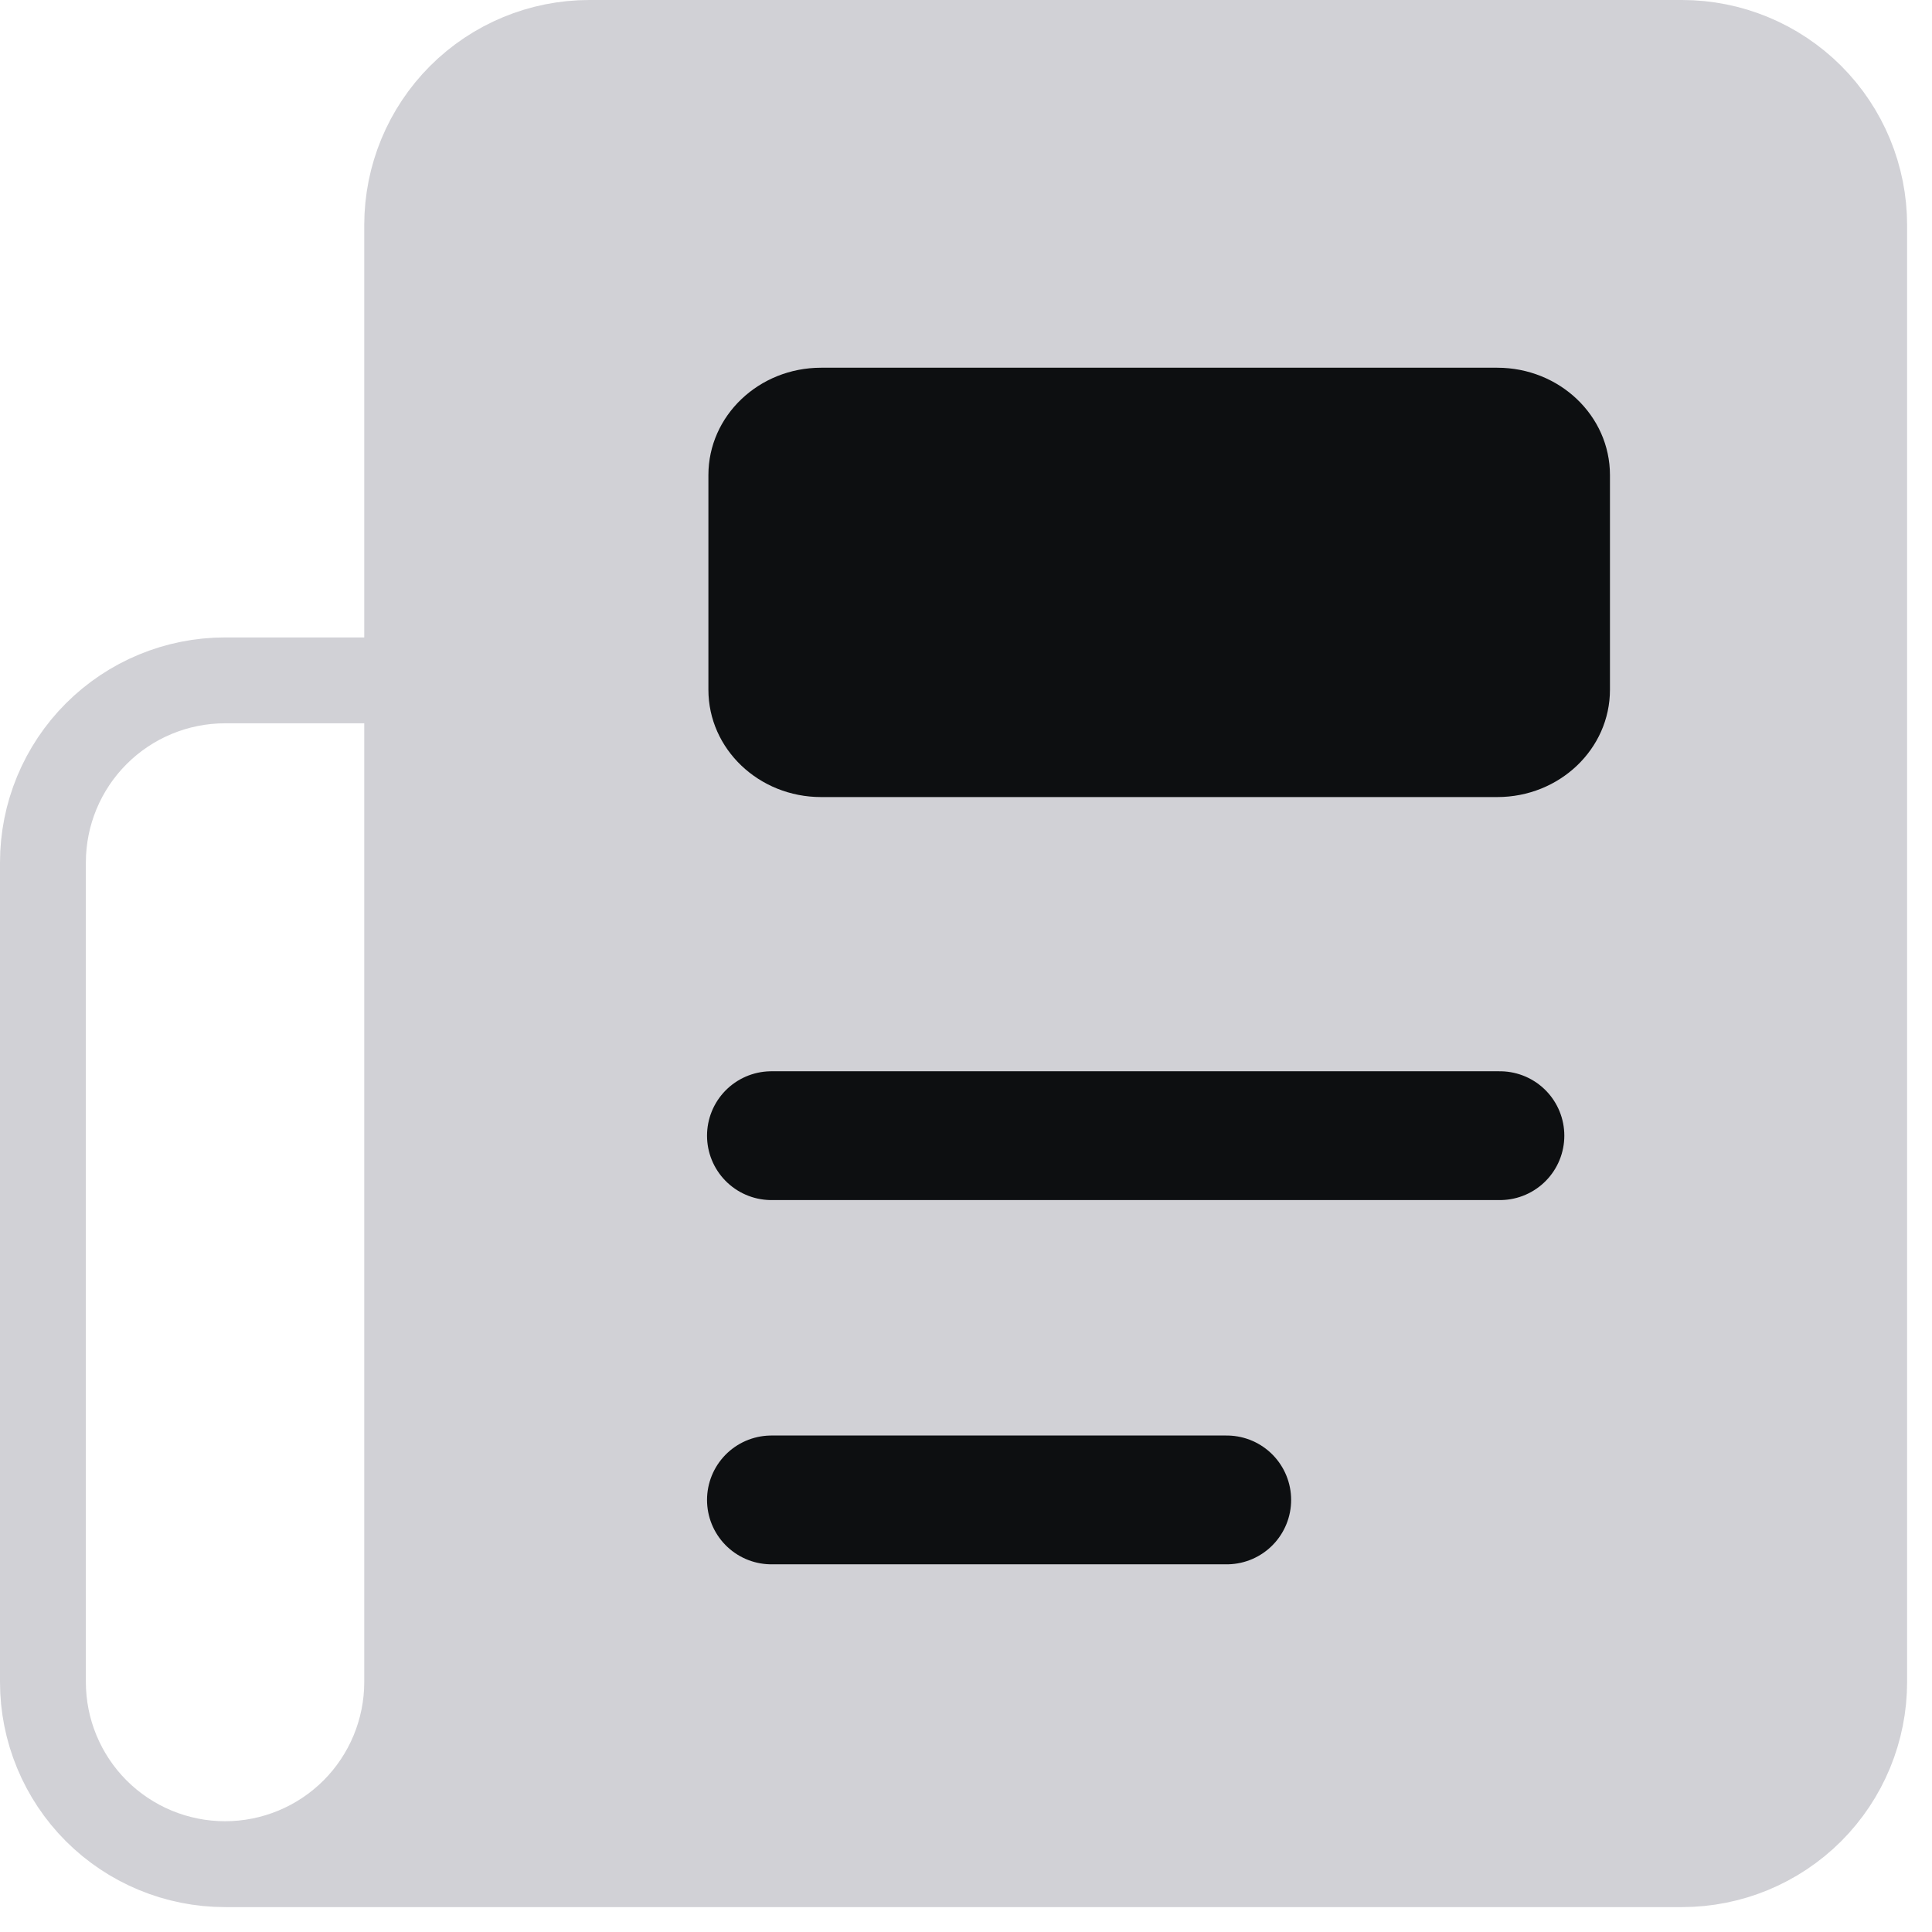
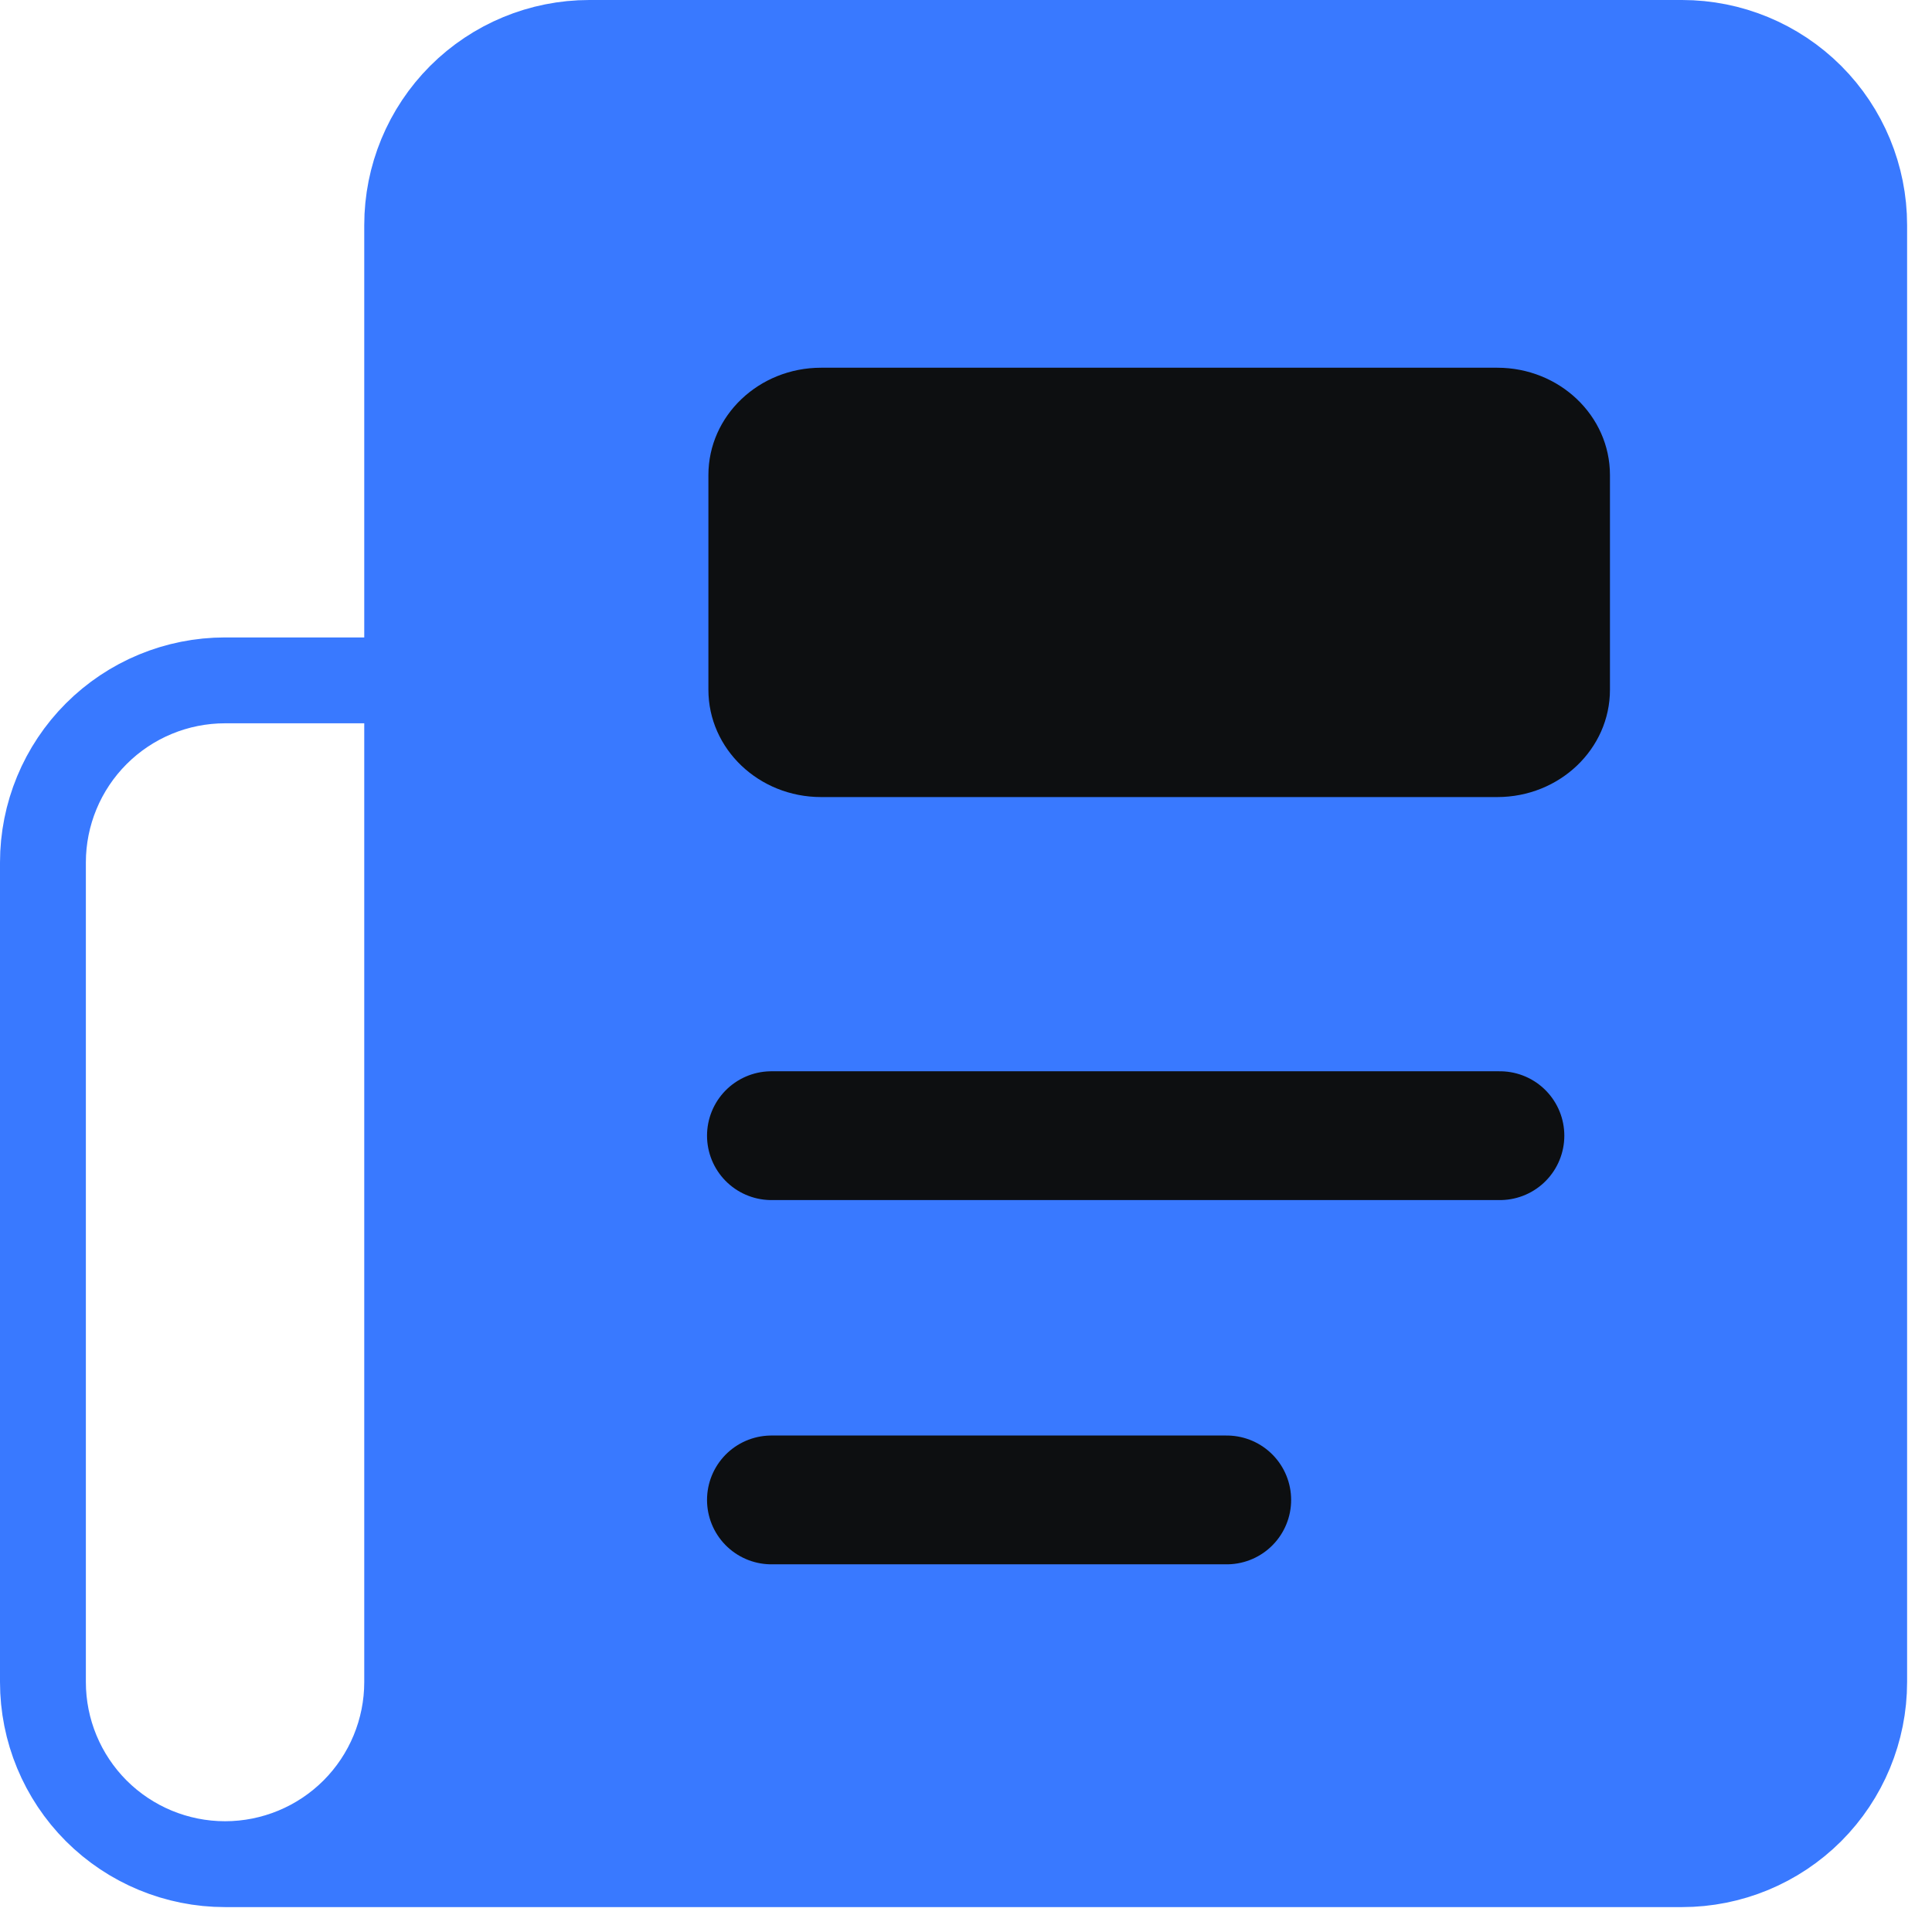
<svg xmlns="http://www.w3.org/2000/svg" width="45" height="45" viewBox="0 0 45 45" fill="none">
  <g id="Daily Mattr">
    <g id="Section">
      <g id="Container">
        <g id="Frame 192">
          <g id="Frame 2085663949">
            <g id="Group 1">
-               <path id="Vector" d="M5.242 43.42H39.178C40.303 43.42 41.382 42.973 42.178 42.178C42.973 41.382 43.42 40.303 43.42 39.178V5.242C43.42 4.117 42.973 3.038 42.178 2.242C41.382 1.447 40.303 1 39.178 1H13.726C12.601 1 11.522 1.447 10.726 2.242C9.931 3.038 9.484 4.117 9.484 5.242V39.178C9.484 40.303 9.037 41.382 8.242 42.178C7.446 42.973 6.367 43.42 5.242 43.42ZM5.242 43.42C4.117 43.42 3.038 42.973 2.242 42.178C1.447 41.382 1 40.303 1 39.178V20.089C1 18.964 1.447 17.885 2.242 17.09C3.038 16.294 4.117 15.847 5.242 15.847H9.484" stroke="#D1D1D6" stroke-width="2" stroke-linecap="round" />
-               <path id="Vector 2" d="M9.499 3.21L11.499 1.21L38.499 0.71L41.999 1.71L43.499 4.71V26.21V39.71L41.999 42.71L35.999 43.21H7.999L9.499 38.21L8.999 16.21L9.499 3.21Z" fill="#D1D1D6" />
+               <path id="Vector" d="M5.242 43.42H39.178C40.303 43.42 41.382 42.973 42.178 42.178C42.973 41.382 43.42 40.303 43.42 39.178V5.242C43.42 4.117 42.973 3.038 42.178 2.242C41.382 1.447 40.303 1 39.178 1H13.726C12.601 1 11.522 1.447 10.726 2.242C9.931 3.038 9.484 4.117 9.484 5.242V39.178C9.484 40.303 9.037 41.382 8.242 42.178C7.446 42.973 6.367 43.42 5.242 43.42ZM5.242 43.42C4.117 43.42 3.038 42.973 2.242 42.178C1.447 41.382 1 40.303 1 39.178V20.089C1 18.964 1.447 17.885 2.242 17.09C3.038 16.294 4.117 15.847 5.242 15.847H9.484" stroke="#3979FF" stroke-width="2" stroke-linecap="round" />
+               <path id="Vector 2" d="M9.499 3.21L11.499 1.21L38.499 0.71L41.999 1.71L43.499 4.71V26.21V39.71L41.999 42.71L35.999 43.21H7.999L9.499 38.21L8.999 16.21L9.499 3.21Z" fill="#3979FF" />
              <path id="Vector_2" d="M28.573 34.936H17.968M34.936 26.452H17.968" stroke="#0D0F11" stroke-width="3" stroke-linecap="round" />
              <path id="Vector_3" d="M34.874 8.565H19.125C17.675 8.565 16.5 9.684 16.5 11.065V16.065C16.5 17.446 17.675 18.565 19.125 18.565H34.874C36.324 18.565 37.499 17.446 37.499 16.065V11.065C37.499 9.684 36.324 8.565 34.874 8.565Z" fill="#0D0F11" />
            </g>
          </g>
        </g>
      </g>
    </g>
  </g>
</svg>
